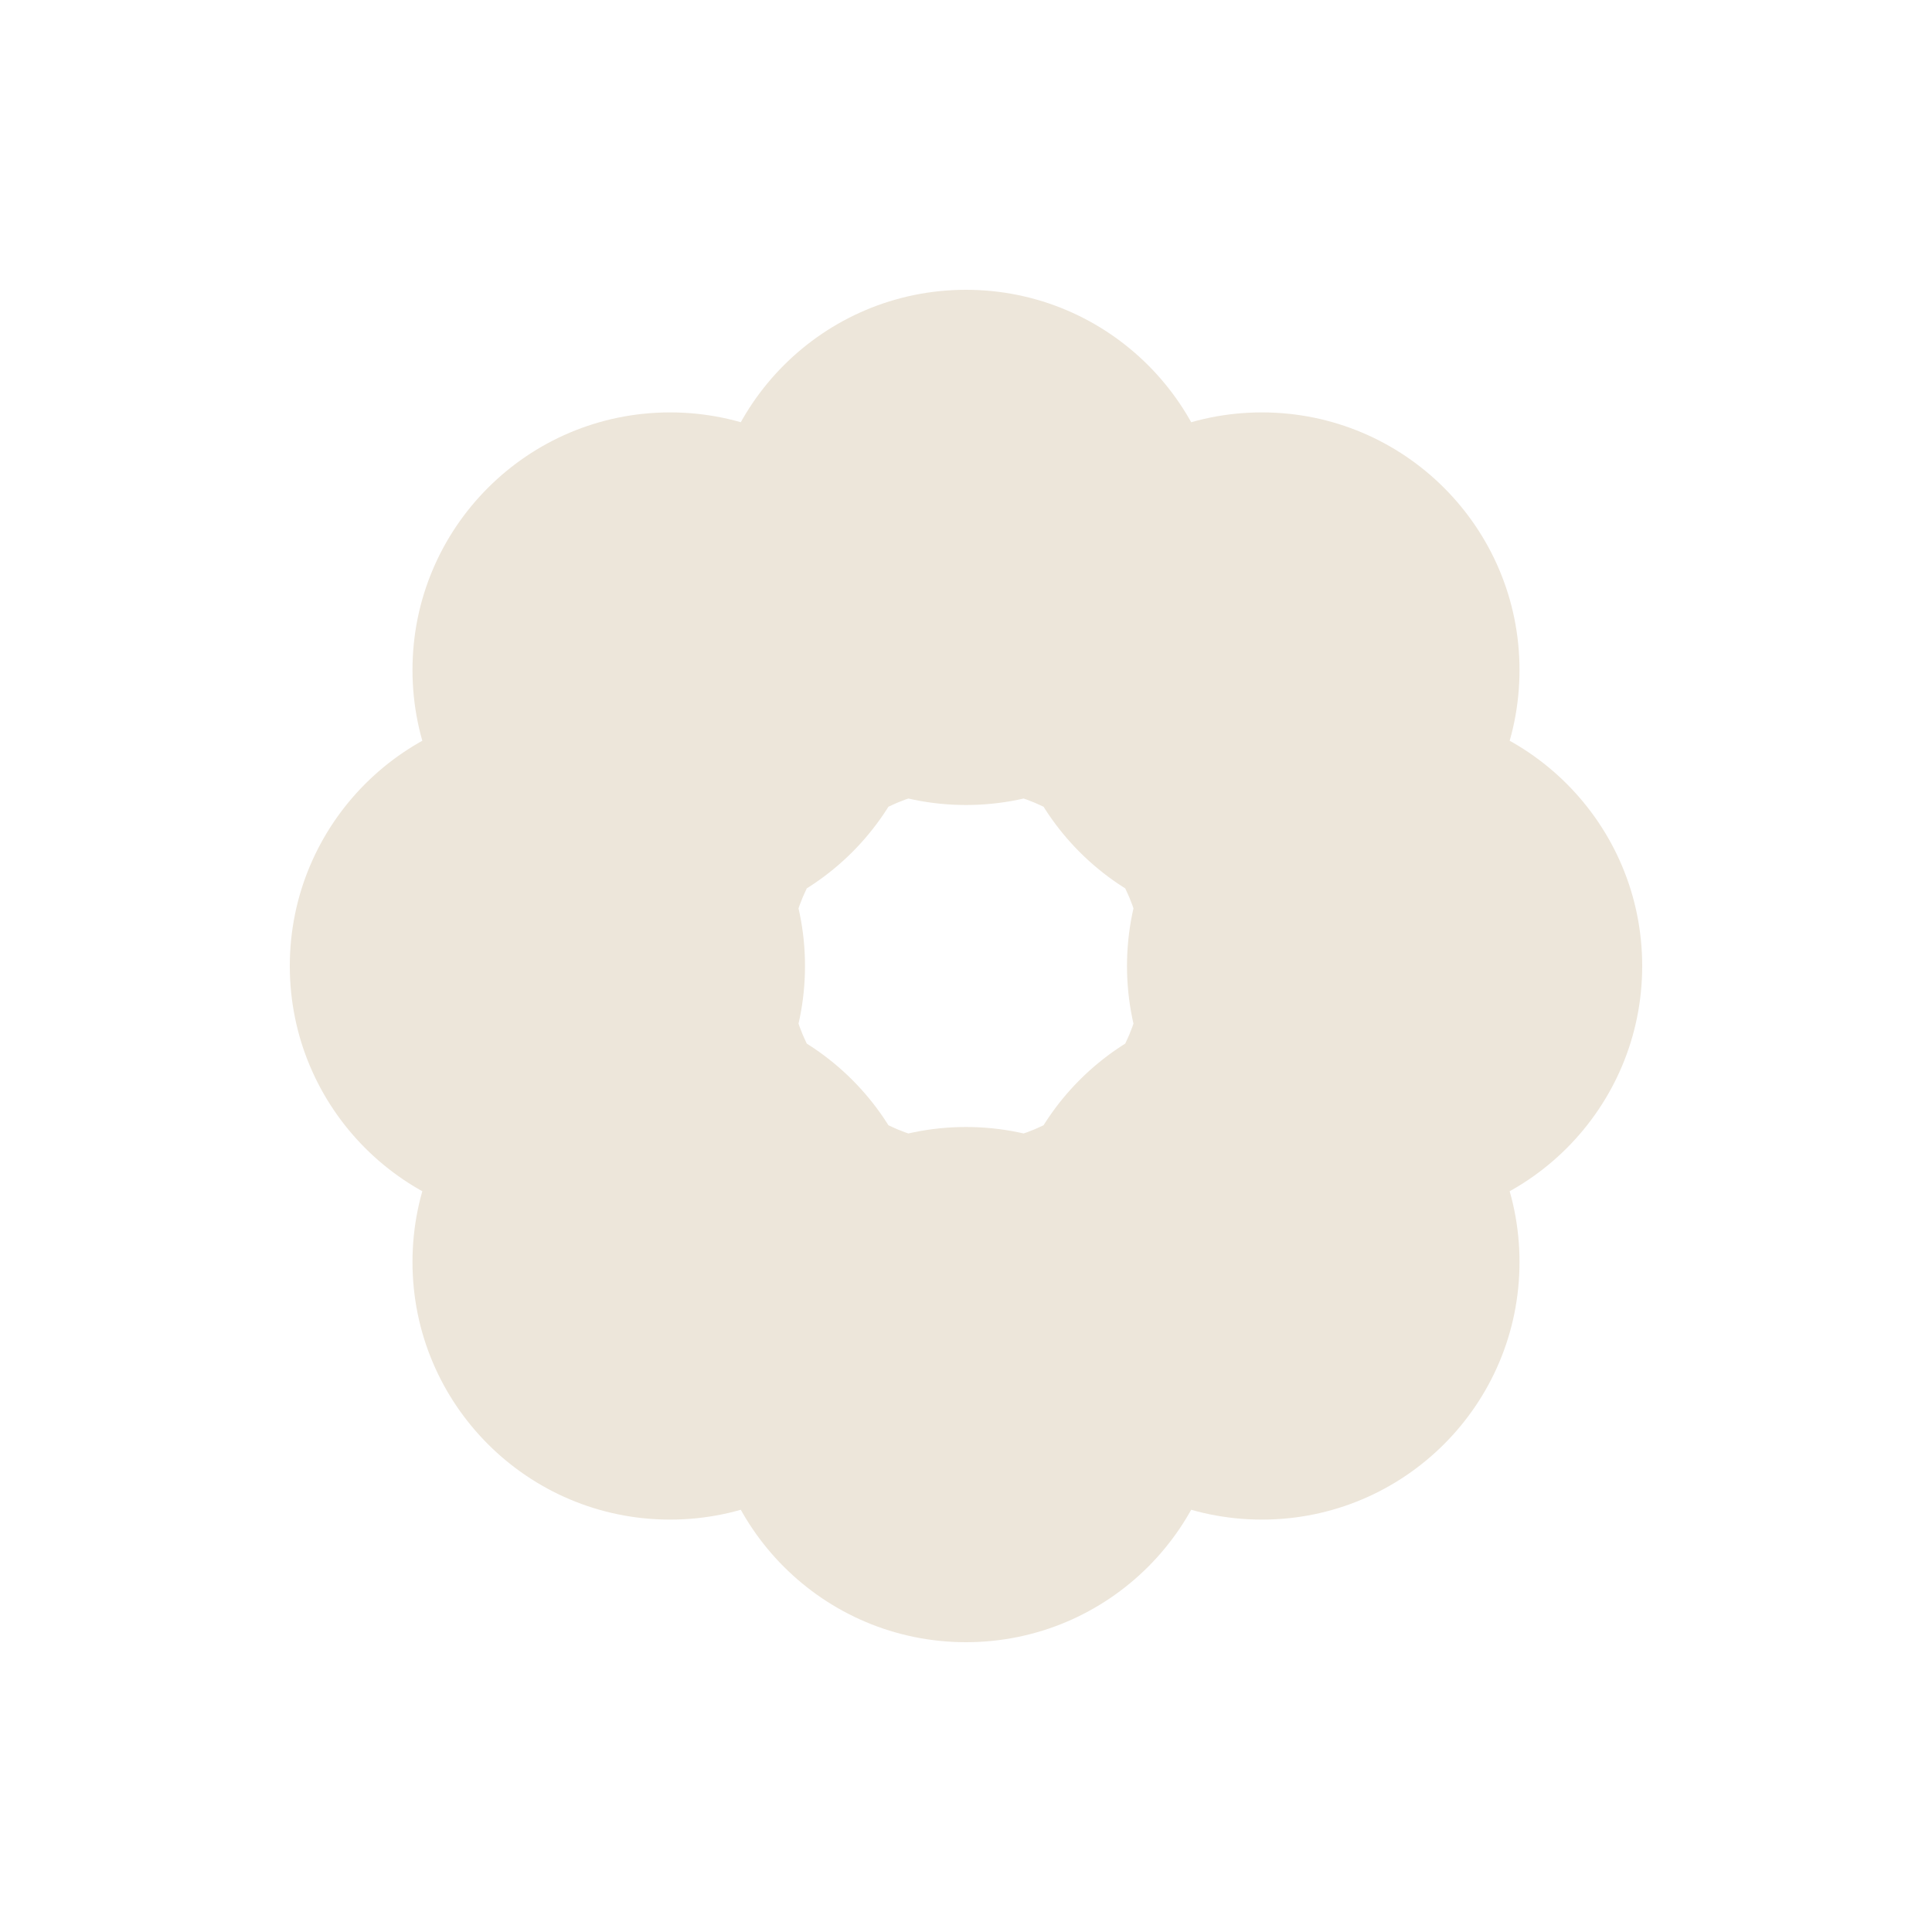
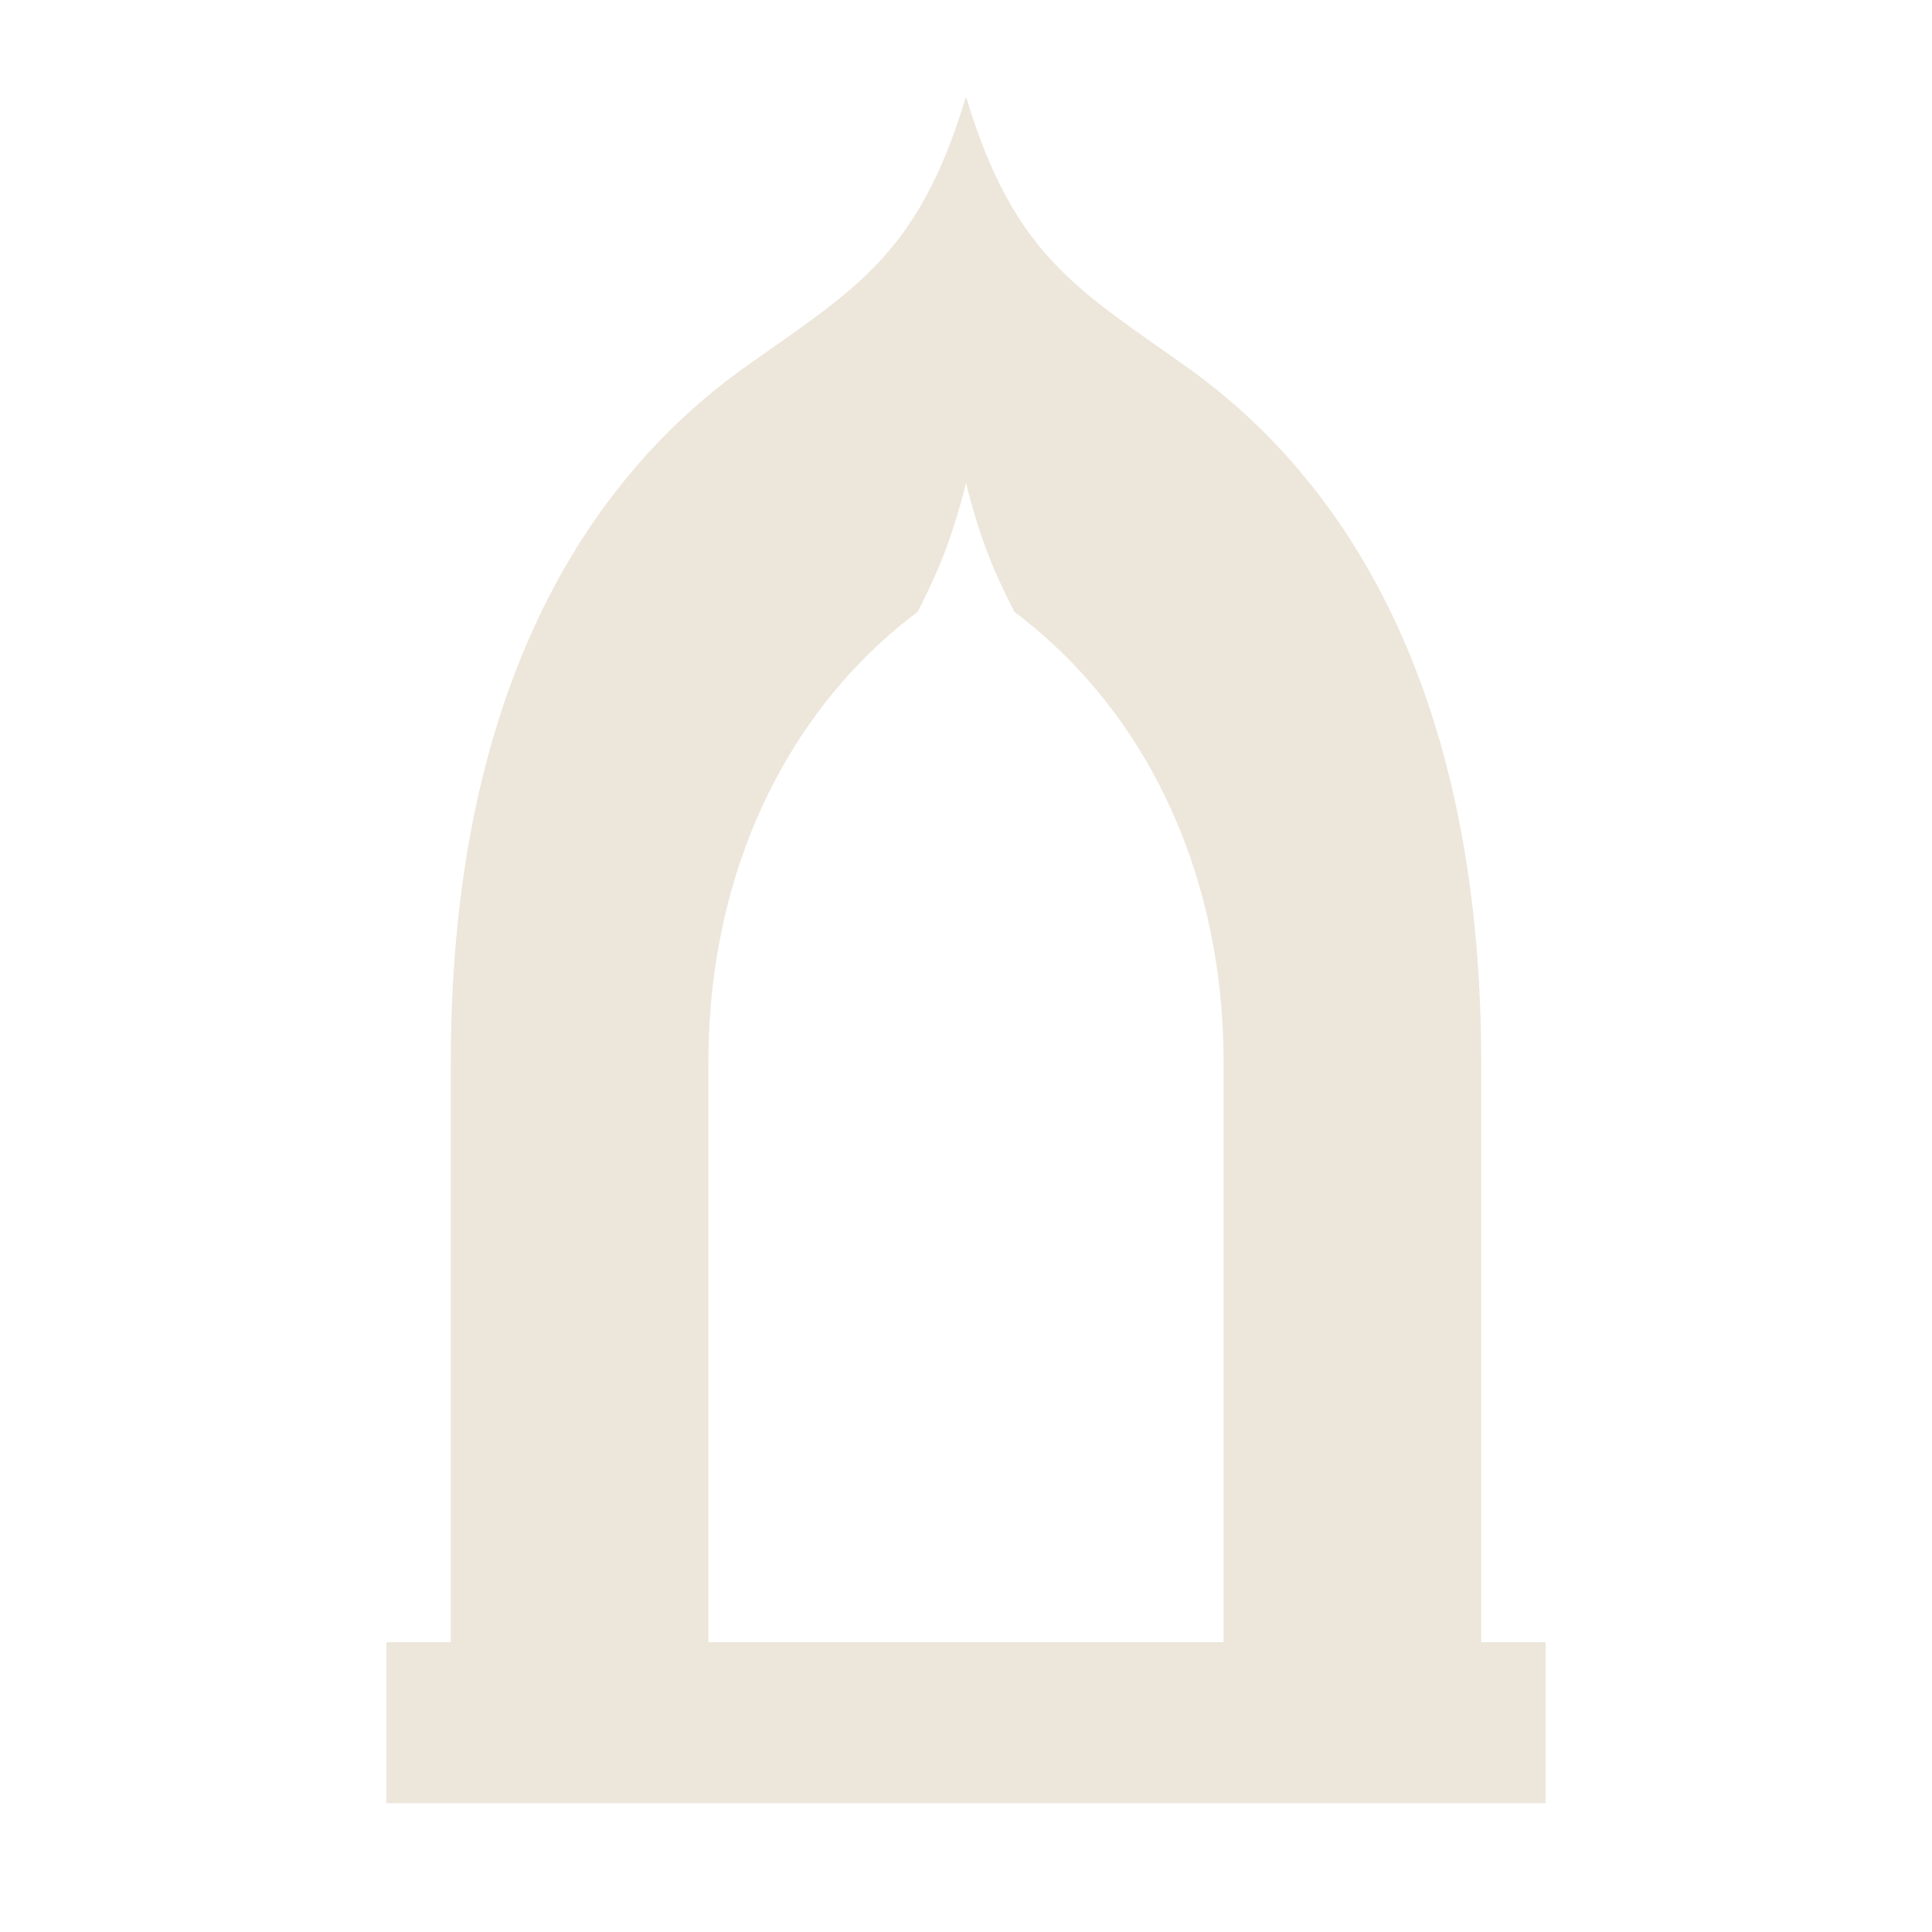
<svg xmlns="http://www.w3.org/2000/svg" viewBox="0 0 120 120" width="120" height="120" role="img" aria-label="Gala Retreat, Resort and Convention">
-   <path fill="#EDE6DA" d="M44.00 34 a16 16 0 1 0 32.00 0 a16 16 0 1 0 -32.00 0 Z M62.38 41.615 a16 16 0 1 0 32.00 0 a16 16 0 1 0 -32.00 0 Z M70.00 60 a16 16 0 1 0 32.00 0 a16 16 0 1 0 -32.00 0 Z M62.38 78.385 a16 16 0 1 0 32.00 0 a16 16 0 1 0 -32.00 0 Z M44.00 86 a16 16 0 1 0 32.00 0 a16 16 0 1 0 -32.00 0 Z M25.62 78.385 a16 16 0 1 0 32.00 0 a16 16 0 1 0 -32.00 0 Z M18.00 60 a16 16 0 1 0 32.00 0 a16 16 0 1 0 -32.00 0 Z M25.62 41.615 a16 16 0 1 0 32.00 0 a16 16 0 1 0 -32.00 0 Z M34.00 60 a26 26 0 1 0 52.00 0 a26 26 0 1 0 -52.00 0 Z M49.00 60 a11 11 0 1 1 22.00 0 a11 11 0 1 1 -22.00 0 Z" />
+   <g transform="translate(0 8)" fill="#EDE6DA">
+     <path fill-rule="evenodd" d="M28 94 L28 58 C28 37 35 23 46 15 C53 10 57 8 60 -2 C63 8 67 10 74 15 C85 23 92 37 92 58 L92 94 Z M44 94 L44 58 C44 46 49 36 57 30 C58 28 59 26 60 22 C61 26 62 28 63 30 C71 36 76 46 76 58 L76 94 Z" />
+     <path d="M24 94 L96 94 L96 104 L24 104 Z" />
+   </g>
</svg>
